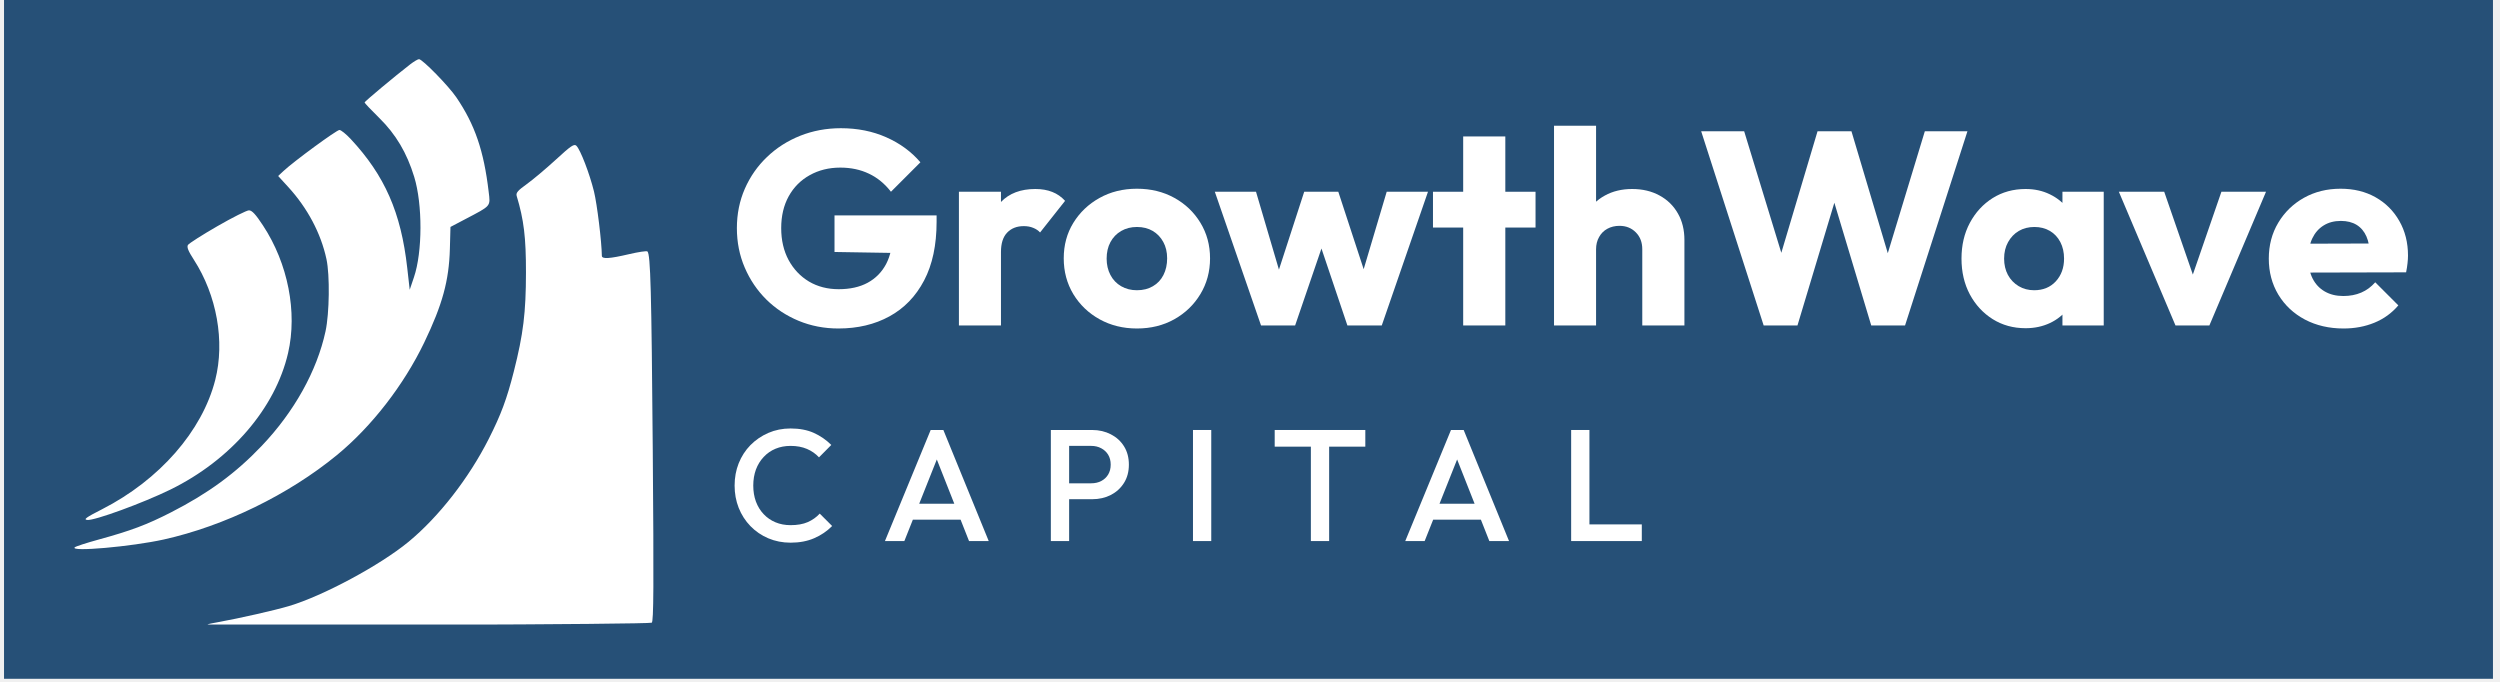
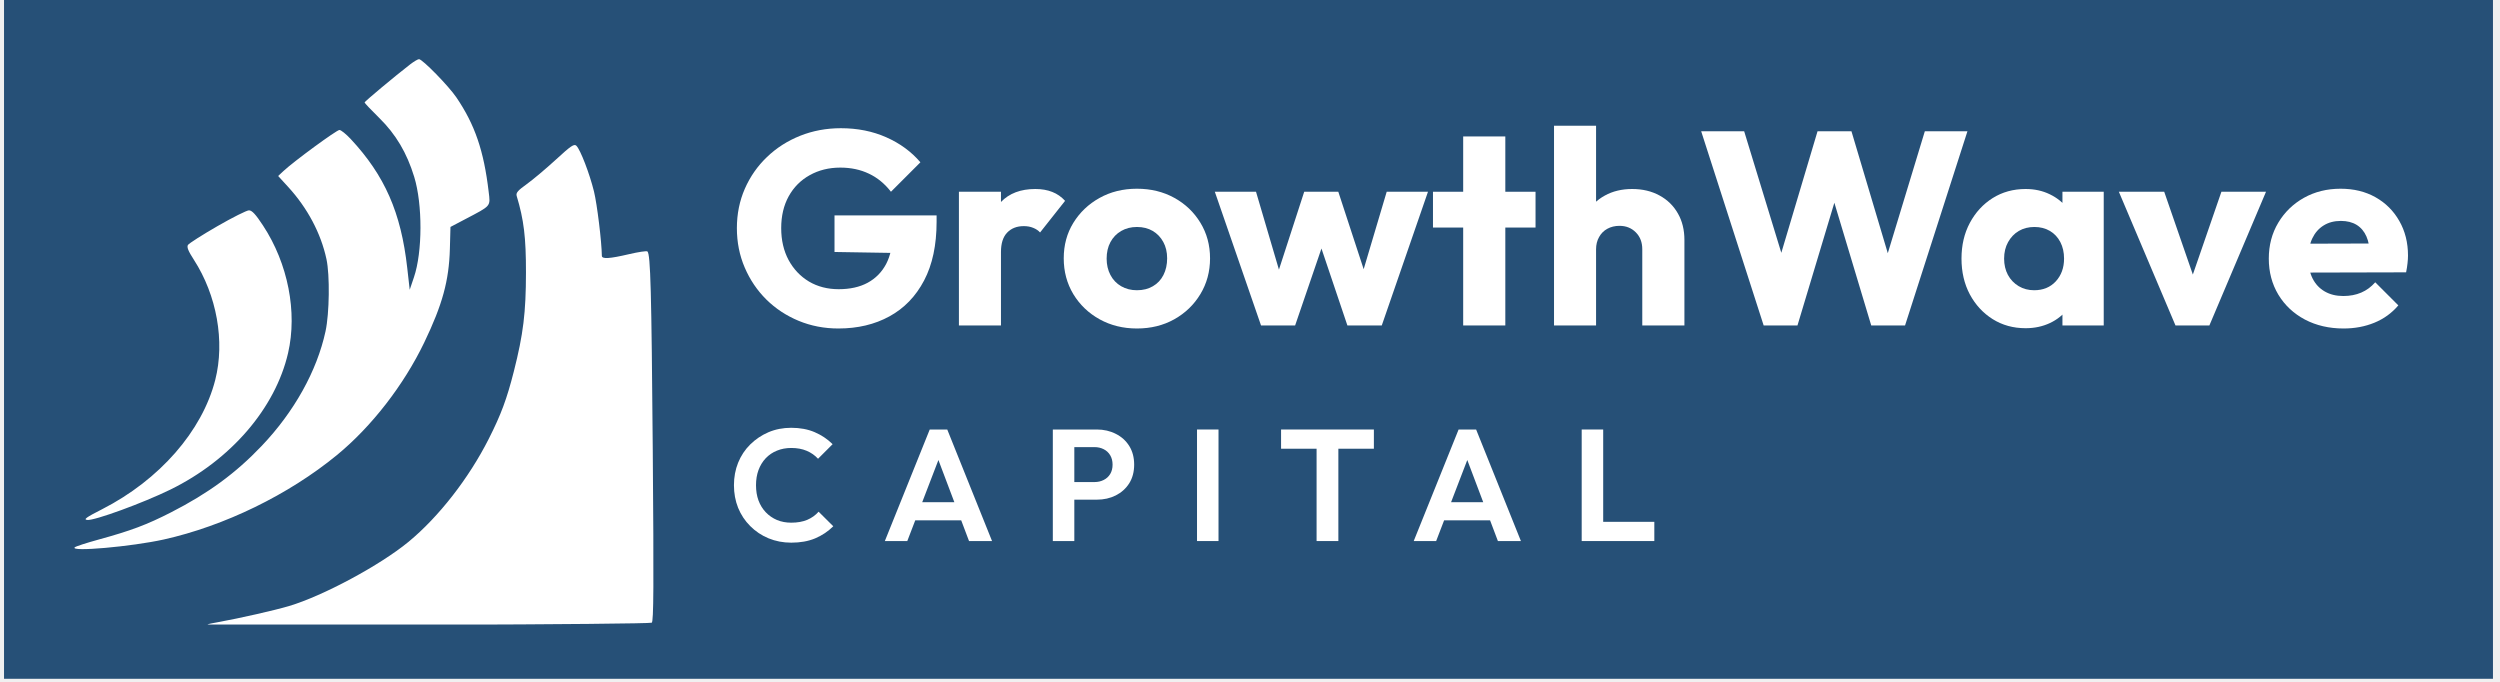
<svg xmlns="http://www.w3.org/2000/svg" width="550" zoomAndPan="magnify" viewBox="0 0 412.5 112.5" height="150" preserveAspectRatio="xMidYMid meet" version="1.0">
  <defs>
    <g />
-     <clipPath id="b0e3c3ffcc">
+     <clipPath id="2b7a7ce35b">
      <path d="M 0.664 0 L 411.34 0 L 411.34 112.004 L 0.664 112.004 Z M 0.664 0 " clip-rule="nonzero" />
    </clipPath>
-     <clipPath id="4c1a4601c6">
+     <clipPath id="00c4390820">
      <path d="M 12 9.707 L 108 9.707 L 108 103.043 L 12 103.043 Z M 12 9.707 " clip-rule="nonzero" />
    </clipPath>
  </defs>
-   <g clip-path="url(#b0e3c3ffcc)">
+   <g clip-path="url(#2b7a7ce35b)">
    <path fill="#ffffff" d="M 0.664 0 L 411.34 0 L 411.34 112.004 L 0.664 112.004 Z M 0.664 0 " fill-opacity="1" fill-rule="nonzero" />
    <path fill="#265077" d="M 0.664 0 L 411.34 0 L 411.34 112.004 L 0.664 112.004 Z M 0.664 0 " fill-opacity="1" fill-rule="nonzero" />
  </g>
-   <g clip-path="url(#4c1a4601c6)">
+   <g clip-path="url(#00c4390820)">
    <path fill="#ffffff" d="M 67.668 10.629 C 65.105 12.613 60.152 16.75 60.152 16.906 C 60.152 17 61.258 18.168 62.609 19.496 C 65.32 22.168 67.133 25.223 68.344 29.18 C 69.738 33.727 69.719 41.57 68.301 45.746 L 67.602 47.812 L 67.191 44.18 C 66.172 35.082 63.488 28.969 57.875 22.945 C 57.105 22.121 56.266 21.445 56.008 21.445 C 55.543 21.445 48.504 26.605 46.785 28.207 L 45.895 29.039 L 47.551 30.848 C 50.738 34.328 52.953 38.5 53.867 42.758 C 54.438 45.418 54.355 51.695 53.711 54.672 C 52.297 61.199 48.547 67.938 43.184 73.57 C 38.902 78.074 34.375 81.391 28.234 84.531 C 24.219 86.586 21.617 87.562 16.258 89.031 C 14.262 89.578 12.492 90.156 12.328 90.312 C 11.508 91.098 21.734 90.191 27.023 89.016 C 37.035 86.785 47.617 81.629 55.574 75.102 C 61.301 70.402 66.613 63.555 70.008 56.496 C 73.008 50.25 74.086 46.305 74.23 41.051 L 74.328 37.445 L 76.793 36.148 C 81.105 33.883 80.922 34.098 80.629 31.629 C 79.832 24.879 78.359 20.574 75.305 16.074 C 74.031 14.191 69.699 9.762 69.137 9.762 C 68.945 9.762 68.285 10.152 67.668 10.629 M 91.703 26.352 C 90.066 27.852 87.906 29.668 86.898 30.391 C 85.43 31.438 85.102 31.824 85.254 32.336 C 86.438 36.254 86.793 39.195 86.785 44.969 C 86.777 51.598 86.344 55.129 84.789 61.262 C 83.621 65.855 82.684 68.379 80.637 72.426 C 77.344 78.93 72.398 85.281 67.414 89.395 C 62.742 93.254 53.281 98.336 47.68 100 C 45.309 100.703 39.594 102 36.004 102.652 C 33.895 103.035 33.848 103.062 34.898 103.297 C 35.5 103.434 36.492 103.461 37.098 103.359 C 37.703 103.258 53.711 103.133 72.672 103.082 C 91.629 103.031 107.32 102.879 107.539 102.746 C 107.852 102.555 107.883 96.699 107.707 74.367 C 107.492 47.84 107.336 42 106.828 41.488 C 106.711 41.371 105.344 41.574 103.789 41.938 C 100.562 42.695 99.309 42.773 99.305 42.207 C 99.285 39.93 98.52 33.68 98.004 31.582 C 97.273 28.625 95.773 24.719 95.109 24.055 C 94.738 23.688 94.223 24.035 91.703 26.352 M 35.855 37.328 C 33.355 38.77 31.176 40.16 31.012 40.418 C 30.793 40.762 31.059 41.426 31.988 42.859 C 35.777 48.727 37.133 56.336 35.516 62.684 C 33.367 71.121 26.316 79.184 16.867 84.012 C 14.199 85.371 13.73 85.711 14.395 85.793 C 15.543 85.938 23.586 83 28.102 80.789 C 38.074 75.902 45.426 67.375 47.535 58.242 C 49.09 51.508 47.516 43.477 43.406 37.223 C 42.195 35.371 41.578 34.707 41.078 34.707 C 40.707 34.707 38.355 35.887 35.855 37.328 " fill-opacity="1" fill-rule="evenodd" />
  </g>
  <g fill="#ffffff" fill-opacity="1">
-     <g transform="translate(120.1327, 89.27552)">
+     <g transform="translate(120.1327, 89.2734)">
      <g>
-         <path d="M 10.312 0.266 C 8.988 0.266 7.766 0.023 6.641 -0.453 C 5.516 -0.93 4.531 -1.602 3.688 -2.469 C 2.852 -3.332 2.207 -4.336 1.75 -5.484 C 1.301 -6.629 1.078 -7.852 1.078 -9.156 C 1.078 -10.469 1.301 -11.691 1.75 -12.828 C 2.207 -13.973 2.852 -14.973 3.688 -15.828 C 4.531 -16.68 5.516 -17.352 6.641 -17.844 C 7.766 -18.332 8.988 -18.578 10.312 -18.578 C 11.789 -18.578 13.07 -18.332 14.156 -17.844 C 15.238 -17.352 16.195 -16.691 17.031 -15.859 L 15 -13.812 C 14.457 -14.406 13.797 -14.867 13.016 -15.203 C 12.242 -15.535 11.344 -15.703 10.312 -15.703 C 9.406 -15.703 8.578 -15.547 7.828 -15.234 C 7.078 -14.922 6.426 -14.469 5.875 -13.875 C 5.32 -13.289 4.895 -12.598 4.594 -11.797 C 4.301 -10.992 4.156 -10.113 4.156 -9.156 C 4.156 -8.195 4.301 -7.316 4.594 -6.516 C 4.895 -5.711 5.32 -5.02 5.875 -4.438 C 6.426 -3.852 7.078 -3.406 7.828 -3.094 C 8.578 -2.781 9.406 -2.625 10.312 -2.625 C 11.426 -2.625 12.367 -2.789 13.141 -3.125 C 13.922 -3.469 14.582 -3.938 15.125 -4.531 L 17.172 -2.484 C 16.328 -1.629 15.336 -0.957 14.203 -0.469 C 13.078 0.02 11.781 0.266 10.312 0.266 Z M 10.312 0.266 " />
+         <path d="M 10.422 0.266 C 9.078 0.266 7.828 0.023 6.672 -0.453 C 5.523 -0.93 4.52 -1.602 3.656 -2.469 C 2.789 -3.332 2.125 -4.336 1.656 -5.484 C 1.195 -6.641 0.969 -7.883 0.969 -9.219 C 0.969 -10.539 1.195 -11.773 1.656 -12.922 C 2.125 -14.078 2.789 -15.082 3.656 -15.938 C 4.52 -16.789 5.52 -17.461 6.656 -17.953 C 7.801 -18.441 9.055 -18.688 10.422 -18.688 C 11.879 -18.688 13.164 -18.445 14.281 -17.969 C 15.406 -17.488 16.395 -16.828 17.25 -15.984 L 14.844 -13.578 C 14.332 -14.141 13.707 -14.578 12.969 -14.891 C 12.238 -15.203 11.391 -15.359 10.422 -15.359 C 9.566 -15.359 8.785 -15.211 8.078 -14.922 C 7.367 -14.641 6.75 -14.223 6.219 -13.672 C 5.695 -13.117 5.297 -12.461 5.016 -11.703 C 4.742 -10.953 4.609 -10.125 4.609 -9.219 C 4.609 -8.289 4.742 -7.453 5.016 -6.703 C 5.297 -5.953 5.695 -5.301 6.219 -4.75 C 6.75 -4.195 7.367 -3.77 8.078 -3.469 C 8.785 -3.176 9.566 -3.031 10.422 -3.031 C 11.441 -3.031 12.32 -3.188 13.062 -3.5 C 13.812 -3.82 14.438 -4.27 14.938 -4.844 L 17.359 -2.438 C 16.492 -1.582 15.492 -0.914 14.359 -0.438 C 13.234 0.031 11.922 0.266 10.422 0.266 Z M 10.422 0.266 " />
      </g>
    </g>
  </g>
  <g fill="#ffffff" fill-opacity="1">
-     <g transform="translate(145.3899, 89.27552)">
+     <g transform="translate(145.4684, 89.2734)">
      <g>
-         <path d="M 0.625 0 L 8.172 -18.328 L 10.266 -18.328 L 17.75 0 L 14.5 0 L 8.641 -14.844 L 9.734 -14.844 L 3.828 0 Z M 4.344 -3.531 L 4.344 -6.156 L 14.047 -6.156 L 14.047 -3.531 Z M 4.344 -3.531 " />
+         <path d="M 0.531 0 L 7.938 -18.406 L 10.828 -18.406 L 18.219 0 L 14.422 0 L 8.719 -15.094 L 10.031 -15.094 L 4.234 0 Z M 4.453 -3.422 L 4.453 -6.406 L 14.344 -6.406 L 14.344 -3.422 Z M 4.453 -3.422 " />
      </g>
    </g>
  </g>
  <g fill="#ffffff" fill-opacity="1">
-     <g transform="translate(171.4061, 89.27552)">
+     <g transform="translate(171.8248, 89.2734)">
      <g>
-         <path d="M 4.062 -6.906 L 4.062 -9.531 L 8.641 -9.531 C 9.266 -9.531 9.816 -9.656 10.297 -9.906 C 10.773 -10.156 11.156 -10.508 11.438 -10.969 C 11.719 -11.438 11.859 -11.984 11.859 -12.609 C 11.859 -13.242 11.719 -13.789 11.438 -14.25 C 11.156 -14.707 10.773 -15.062 10.297 -15.312 C 9.816 -15.57 9.266 -15.703 8.641 -15.703 L 4.062 -15.703 L 4.062 -18.328 L 8.797 -18.328 C 9.941 -18.328 10.973 -18.086 11.891 -17.609 C 12.805 -17.141 13.531 -16.477 14.062 -15.625 C 14.594 -14.77 14.859 -13.766 14.859 -12.609 C 14.859 -11.461 14.594 -10.461 14.062 -9.609 C 13.531 -8.754 12.805 -8.086 11.891 -7.609 C 10.973 -7.141 9.941 -6.906 8.797 -6.906 Z M 1.984 0 L 1.984 -18.328 L 5 -18.328 L 5 0 Z M 1.984 0 " />
+         <path d="M 4.5 -6.828 L 4.5 -9.734 L 8.766 -9.734 C 9.328 -9.734 9.832 -9.848 10.281 -10.078 C 10.738 -10.305 11.098 -10.633 11.359 -11.062 C 11.617 -11.488 11.75 -12.004 11.75 -12.609 C 11.75 -13.203 11.617 -13.719 11.359 -14.156 C 11.098 -14.594 10.738 -14.926 10.281 -15.156 C 9.832 -15.383 9.328 -15.5 8.766 -15.5 L 4.5 -15.5 L 4.5 -18.406 L 9.141 -18.406 C 10.305 -18.406 11.352 -18.164 12.281 -17.688 C 13.219 -17.219 13.957 -16.551 14.5 -15.688 C 15.039 -14.82 15.312 -13.797 15.312 -12.609 C 15.312 -11.422 15.039 -10.395 14.5 -9.531 C 13.957 -8.676 13.219 -8.008 12.281 -7.531 C 11.352 -7.062 10.305 -6.828 9.141 -6.828 Z M 1.891 0 L 1.891 -18.406 L 5.438 -18.406 L 5.438 0 Z M 1.891 0 " />
      </g>
    </g>
  </g>
  <g fill="#ffffff" fill-opacity="1">
-     <g transform="translate(194.8577, 89.27552)">
+     <g transform="translate(195.6166, 89.2734)">
      <g>
-         <path d="M 1.984 0 L 1.984 -18.328 L 5 -18.328 L 5 0 Z M 1.984 0 " />
+         <path d="M 1.891 0 L 1.891 -18.406 L 5.438 -18.406 L 5.438 0 Z M 1.891 0 " />
      </g>
    </g>
  </g>
  <g fill="#ffffff" fill-opacity="1">
-     <g transform="translate(209.6998, 89.27552)">
+     <g transform="translate(210.7989, 89.2734)">
      <g>
-         <path d="M 6.594 0 L 6.594 -17.797 L 9.609 -17.797 L 9.609 0 Z M 0.625 -15.578 L 0.625 -18.328 L 15.578 -18.328 L 15.578 -15.578 Z M 0.625 -15.578 " />
+         <path d="M 6.438 0 L 6.438 -18 L 10.031 -18 L 10.031 0 Z M 0.578 -15.234 L 0.578 -18.406 L 15.891 -18.406 L 15.891 -15.234 Z M 0.578 -15.234 " />
      </g>
    </g>
  </g>
  <g fill="#ffffff" fill-opacity="1">
-     <g transform="translate(231.2403, 89.27552)">
+     <g transform="translate(232.732, 89.2734)">
      <g>
-         <path d="M 0.625 0 L 8.172 -18.328 L 10.266 -18.328 L 17.75 0 L 14.5 0 L 8.641 -14.844 L 9.734 -14.844 L 3.828 0 Z M 4.344 -3.531 L 4.344 -6.156 L 14.047 -6.156 L 14.047 -3.531 Z M 4.344 -3.531 " />
+         <path d="M 0.531 0 L 7.938 -18.406 L 10.828 -18.406 L 18.219 0 L 14.422 0 L 8.719 -15.094 L 10.031 -15.094 L 4.234 0 Z M 4.453 -3.422 L 4.453 -6.406 L 14.344 -6.406 L 14.344 -3.422 Z M 4.453 -3.422 " />
      </g>
    </g>
  </g>
  <g fill="#ffffff" fill-opacity="1">
-     <g transform="translate(257.2564, 89.27552)">
+     <g transform="translate(259.0883, 89.2734)">
      <g>
-         <path d="M 1.984 0 L 1.984 -18.328 L 5 -18.328 L 5 0 Z M 4.062 0 L 4.062 -2.75 L 13.641 -2.75 L 13.641 0 Z M 4.062 0 " />
+         <path d="M 1.891 0 L 1.891 -18.406 L 5.438 -18.406 L 5.438 0 Z M 4.5 0 L 4.5 -3.172 L 13.875 -3.172 L 13.875 0 Z M 4.5 0 " />
      </g>
    </g>
  </g>
  <g fill="#ffffff" fill-opacity="1">
    <g transform="translate(120.1327, 53.70132)">
      <g>
        <path d="M 18.203 0.5 C 15.867 0.5 13.68 0.078 11.641 -0.766 C 9.598 -1.617 7.82 -2.789 6.312 -4.281 C 4.801 -5.781 3.613 -7.535 2.75 -9.547 C 1.883 -11.566 1.453 -13.738 1.453 -16.062 C 1.453 -18.395 1.891 -20.562 2.766 -22.562 C 3.641 -24.562 4.859 -26.305 6.422 -27.797 C 7.984 -29.297 9.805 -30.461 11.891 -31.297 C 13.984 -32.129 16.223 -32.547 18.609 -32.547 C 21.359 -32.547 23.859 -32.047 26.109 -31.047 C 28.367 -30.047 30.242 -28.672 31.734 -26.922 L 26.875 -22.062 C 25.844 -23.395 24.629 -24.391 23.234 -25.047 C 21.848 -25.711 20.273 -26.047 18.516 -26.047 C 16.641 -26.047 14.957 -25.629 13.469 -24.797 C 11.988 -23.973 10.832 -22.812 10 -21.312 C 9.176 -19.812 8.766 -18.062 8.766 -16.062 C 8.766 -14.07 9.172 -12.316 9.984 -10.797 C 10.805 -9.285 11.926 -8.102 13.344 -7.25 C 14.77 -6.406 16.406 -5.984 18.25 -5.984 C 20.125 -5.984 21.719 -6.336 23.031 -7.047 C 24.352 -7.766 25.367 -8.797 26.078 -10.141 C 26.785 -11.492 27.141 -13.133 27.141 -15.062 L 31.859 -11.891 L 17.562 -12.125 L 17.562 -18.156 L 34.406 -18.156 L 34.406 -17.109 C 34.406 -13.266 33.719 -10.035 32.344 -7.422 C 30.969 -4.805 29.062 -2.832 26.625 -1.5 C 24.188 -0.164 21.379 0.5 18.203 0.5 Z M 18.203 0.5 " />
      </g>
    </g>
  </g>
  <g fill="#ffffff" fill-opacity="1">
    <g transform="translate(155.7686, 53.70132)">
      <g>
        <path d="M 2.453 0 L 2.453 -22.062 L 9.391 -22.062 L 9.391 0 Z M 9.391 -12.125 L 6.484 -14.391 C 7.066 -16.961 8.035 -18.957 9.391 -20.375 C 10.754 -21.801 12.645 -22.516 15.062 -22.516 C 16.125 -22.516 17.055 -22.352 17.859 -22.031 C 18.66 -21.719 19.363 -21.227 19.969 -20.562 L 15.844 -15.344 C 15.539 -15.676 15.16 -15.93 14.703 -16.109 C 14.254 -16.297 13.738 -16.391 13.156 -16.391 C 12.008 -16.391 11.094 -16.031 10.406 -15.312 C 9.727 -14.602 9.391 -13.539 9.391 -12.125 Z M 9.391 -12.125 " />
      </g>
    </g>
  </g>
  <g fill="#ffffff" fill-opacity="1">
    <g transform="translate(174.517, 53.70132)">
      <g>
        <path d="M 13.078 0.5 C 10.805 0.5 8.754 -0.004 6.922 -1.016 C 5.086 -2.035 3.641 -3.422 2.578 -5.172 C 1.523 -6.93 1 -8.898 1 -11.078 C 1 -13.254 1.523 -15.203 2.578 -16.922 C 3.641 -18.648 5.078 -20.02 6.891 -21.031 C 8.711 -22.051 10.773 -22.562 13.078 -22.562 C 15.367 -22.562 17.422 -22.062 19.234 -21.062 C 21.055 -20.062 22.492 -18.691 23.547 -16.953 C 24.609 -15.211 25.141 -13.254 25.141 -11.078 C 25.141 -8.898 24.609 -6.93 23.547 -5.172 C 22.492 -3.422 21.055 -2.035 19.234 -1.016 C 17.422 -0.004 15.367 0.5 13.078 0.5 Z M 13.078 -5.812 C 14.078 -5.812 14.953 -6.031 15.703 -6.469 C 16.461 -6.906 17.047 -7.523 17.453 -8.328 C 17.859 -9.129 18.062 -10.047 18.062 -11.078 C 18.062 -12.109 17.848 -13.008 17.422 -13.781 C 17.004 -14.551 16.426 -15.156 15.688 -15.594 C 14.945 -16.031 14.078 -16.25 13.078 -16.25 C 12.109 -16.25 11.242 -16.031 10.484 -15.594 C 9.723 -15.156 9.129 -14.539 8.703 -13.75 C 8.285 -12.969 8.078 -12.062 8.078 -11.031 C 8.078 -10.031 8.285 -9.129 8.703 -8.328 C 9.129 -7.523 9.723 -6.906 10.484 -6.469 C 11.242 -6.031 12.109 -5.812 13.078 -5.812 Z M 13.078 -5.812 " />
      </g>
    </g>
  </g>
  <g fill="#ffffff" fill-opacity="1">
    <g transform="translate(200.2111, 53.70132)">
      <g>
        <path d="M 7.859 0 L 0.234 -22.062 L 7.031 -22.062 L 11.75 -6.031 L 9.766 -5.984 L 14.984 -22.062 L 20.609 -22.062 L 25.875 -5.984 L 23.828 -6.031 L 28.594 -22.062 L 35.406 -22.062 L 27.781 0 L 22.109 0 L 16.969 -15.25 L 18.703 -15.25 L 13.484 0 Z M 7.859 0 " />
      </g>
    </g>
  </g>
  <g fill="#ffffff" fill-opacity="1">
    <g transform="translate(235.847, 53.70132)">
      <g>
        <path d="M 5.578 0 L 5.578 -31.188 L 12.531 -31.188 L 12.531 0 Z M 0.594 -16.156 L 0.594 -22.062 L 17.516 -22.062 L 17.516 -16.156 Z M 0.594 -16.156 " />
      </g>
    </g>
  </g>
  <g fill="#ffffff" fill-opacity="1">
    <g transform="translate(253.96, 53.70132)">
      <g>
        <path d="M 17.016 0 L 17.016 -12.578 C 17.016 -13.723 16.66 -14.648 15.953 -15.359 C 15.242 -16.078 14.344 -16.438 13.25 -16.438 C 12.5 -16.438 11.832 -16.273 11.25 -15.953 C 10.676 -15.641 10.223 -15.188 9.891 -14.594 C 9.555 -14 9.391 -13.328 9.391 -12.578 L 6.719 -13.891 C 6.719 -15.617 7.078 -17.129 7.797 -18.422 C 8.523 -19.723 9.539 -20.727 10.844 -21.438 C 12.145 -22.156 13.645 -22.516 15.344 -22.516 C 17.062 -22.516 18.57 -22.156 19.875 -21.438 C 21.176 -20.727 22.18 -19.742 22.891 -18.484 C 23.609 -17.234 23.969 -15.773 23.969 -14.109 L 23.969 0 Z M 2.453 0 L 2.453 -32.953 L 9.391 -32.953 L 9.391 0 Z M 2.453 0 " />
      </g>
    </g>
  </g>
  <g fill="#ffffff" fill-opacity="1">
    <g transform="translate(279.9265, 53.70132)">
      <g>
        <path d="M 11.078 0 L 0.766 -32.047 L 7.859 -32.047 L 15.391 -7.406 L 12.625 -7.406 L 19.969 -32.047 L 25.562 -32.047 L 32.906 -7.406 L 30.188 -7.406 L 37.672 -32.047 L 44.703 -32.047 L 34.406 0 L 28.828 0 L 21.422 -24.641 L 24.062 -24.641 L 16.656 0 Z M 11.078 0 " />
      </g>
    </g>
  </g>
  <g fill="#ffffff" fill-opacity="1">
    <g transform="translate(322.5531, 53.70132)">
      <g>
        <path d="M 11.672 0.453 C 9.641 0.453 7.828 -0.047 6.234 -1.047 C 4.648 -2.047 3.395 -3.406 2.469 -5.125 C 1.551 -6.852 1.094 -8.82 1.094 -11.031 C 1.094 -13.238 1.551 -15.203 2.469 -16.922 C 3.395 -18.648 4.648 -20.016 6.234 -21.016 C 7.828 -22.016 9.641 -22.516 11.672 -22.516 C 13.148 -22.516 14.484 -22.223 15.672 -21.641 C 16.867 -21.066 17.848 -20.273 18.609 -19.266 C 19.367 -18.254 19.789 -17.098 19.875 -15.797 L 19.875 -6.266 C 19.789 -4.961 19.375 -3.801 18.625 -2.781 C 17.883 -1.77 16.91 -0.977 15.703 -0.406 C 14.492 0.164 13.148 0.453 11.672 0.453 Z M 13.078 -5.812 C 14.555 -5.812 15.75 -6.301 16.656 -7.281 C 17.562 -8.27 18.016 -9.52 18.016 -11.031 C 18.016 -12.062 17.812 -12.969 17.406 -13.75 C 17 -14.539 16.426 -15.156 15.688 -15.594 C 14.945 -16.031 14.094 -16.25 13.125 -16.25 C 12.156 -16.25 11.297 -16.031 10.547 -15.594 C 9.805 -15.156 9.219 -14.539 8.781 -13.75 C 8.344 -12.969 8.125 -12.062 8.125 -11.031 C 8.125 -10.031 8.332 -9.133 8.75 -8.344 C 9.176 -7.562 9.77 -6.941 10.531 -6.484 C 11.289 -6.035 12.141 -5.812 13.078 -5.812 Z M 17.75 0 L 17.75 -5.953 L 18.797 -11.297 L 17.75 -16.656 L 17.75 -22.062 L 24.562 -22.062 L 24.562 0 Z M 17.75 0 " />
      </g>
    </g>
  </g>
  <g fill="#ffffff" fill-opacity="1">
    <g transform="translate(349.5637, 53.70132)">
      <g>
        <path d="M 9.391 0 L 0.047 -22.062 L 7.531 -22.062 L 13.891 -3.672 L 10.625 -3.672 L 16.969 -22.062 L 24.328 -22.062 L 14.984 0 Z M 9.391 0 " />
      </g>
    </g>
  </g>
  <g fill="#ffffff" fill-opacity="1">
    <g transform="translate(373.3512, 53.70132)">
      <g>
        <path d="M 13.344 0.5 C 10.957 0.5 8.832 0.008 6.969 -0.969 C 5.102 -1.957 3.641 -3.328 2.578 -5.078 C 1.523 -6.836 1 -8.82 1 -11.031 C 1 -13.238 1.52 -15.211 2.562 -16.953 C 3.602 -18.691 5.016 -20.062 6.797 -21.062 C 8.586 -22.062 10.602 -22.562 12.844 -22.562 C 15.02 -22.562 16.941 -22.094 18.609 -21.156 C 20.273 -20.219 21.582 -18.914 22.531 -17.25 C 23.488 -15.582 23.969 -13.676 23.969 -11.531 C 23.969 -11.133 23.941 -10.719 23.891 -10.281 C 23.848 -9.844 23.77 -9.336 23.656 -8.766 L 4.625 -8.719 L 4.625 -13.484 L 20.703 -13.531 L 17.703 -11.531 C 17.672 -12.801 17.473 -13.852 17.109 -14.688 C 16.742 -15.52 16.207 -16.156 15.5 -16.594 C 14.789 -17.031 13.922 -17.25 12.891 -17.25 C 11.797 -17.25 10.848 -17 10.047 -16.5 C 9.242 -16 8.625 -15.297 8.188 -14.391 C 7.75 -13.484 7.531 -12.379 7.531 -11.078 C 7.531 -9.773 7.766 -8.66 8.234 -7.734 C 8.703 -6.816 9.367 -6.109 10.234 -5.609 C 11.098 -5.109 12.117 -4.859 13.297 -4.859 C 14.391 -4.859 15.375 -5.047 16.25 -5.422 C 17.125 -5.797 17.895 -6.363 18.562 -7.125 L 22.375 -3.312 C 21.289 -2.039 19.973 -1.086 18.422 -0.453 C 16.879 0.18 15.188 0.5 13.344 0.5 Z M 13.344 0.5 " />
      </g>
    </g>
  </g>
</svg>
